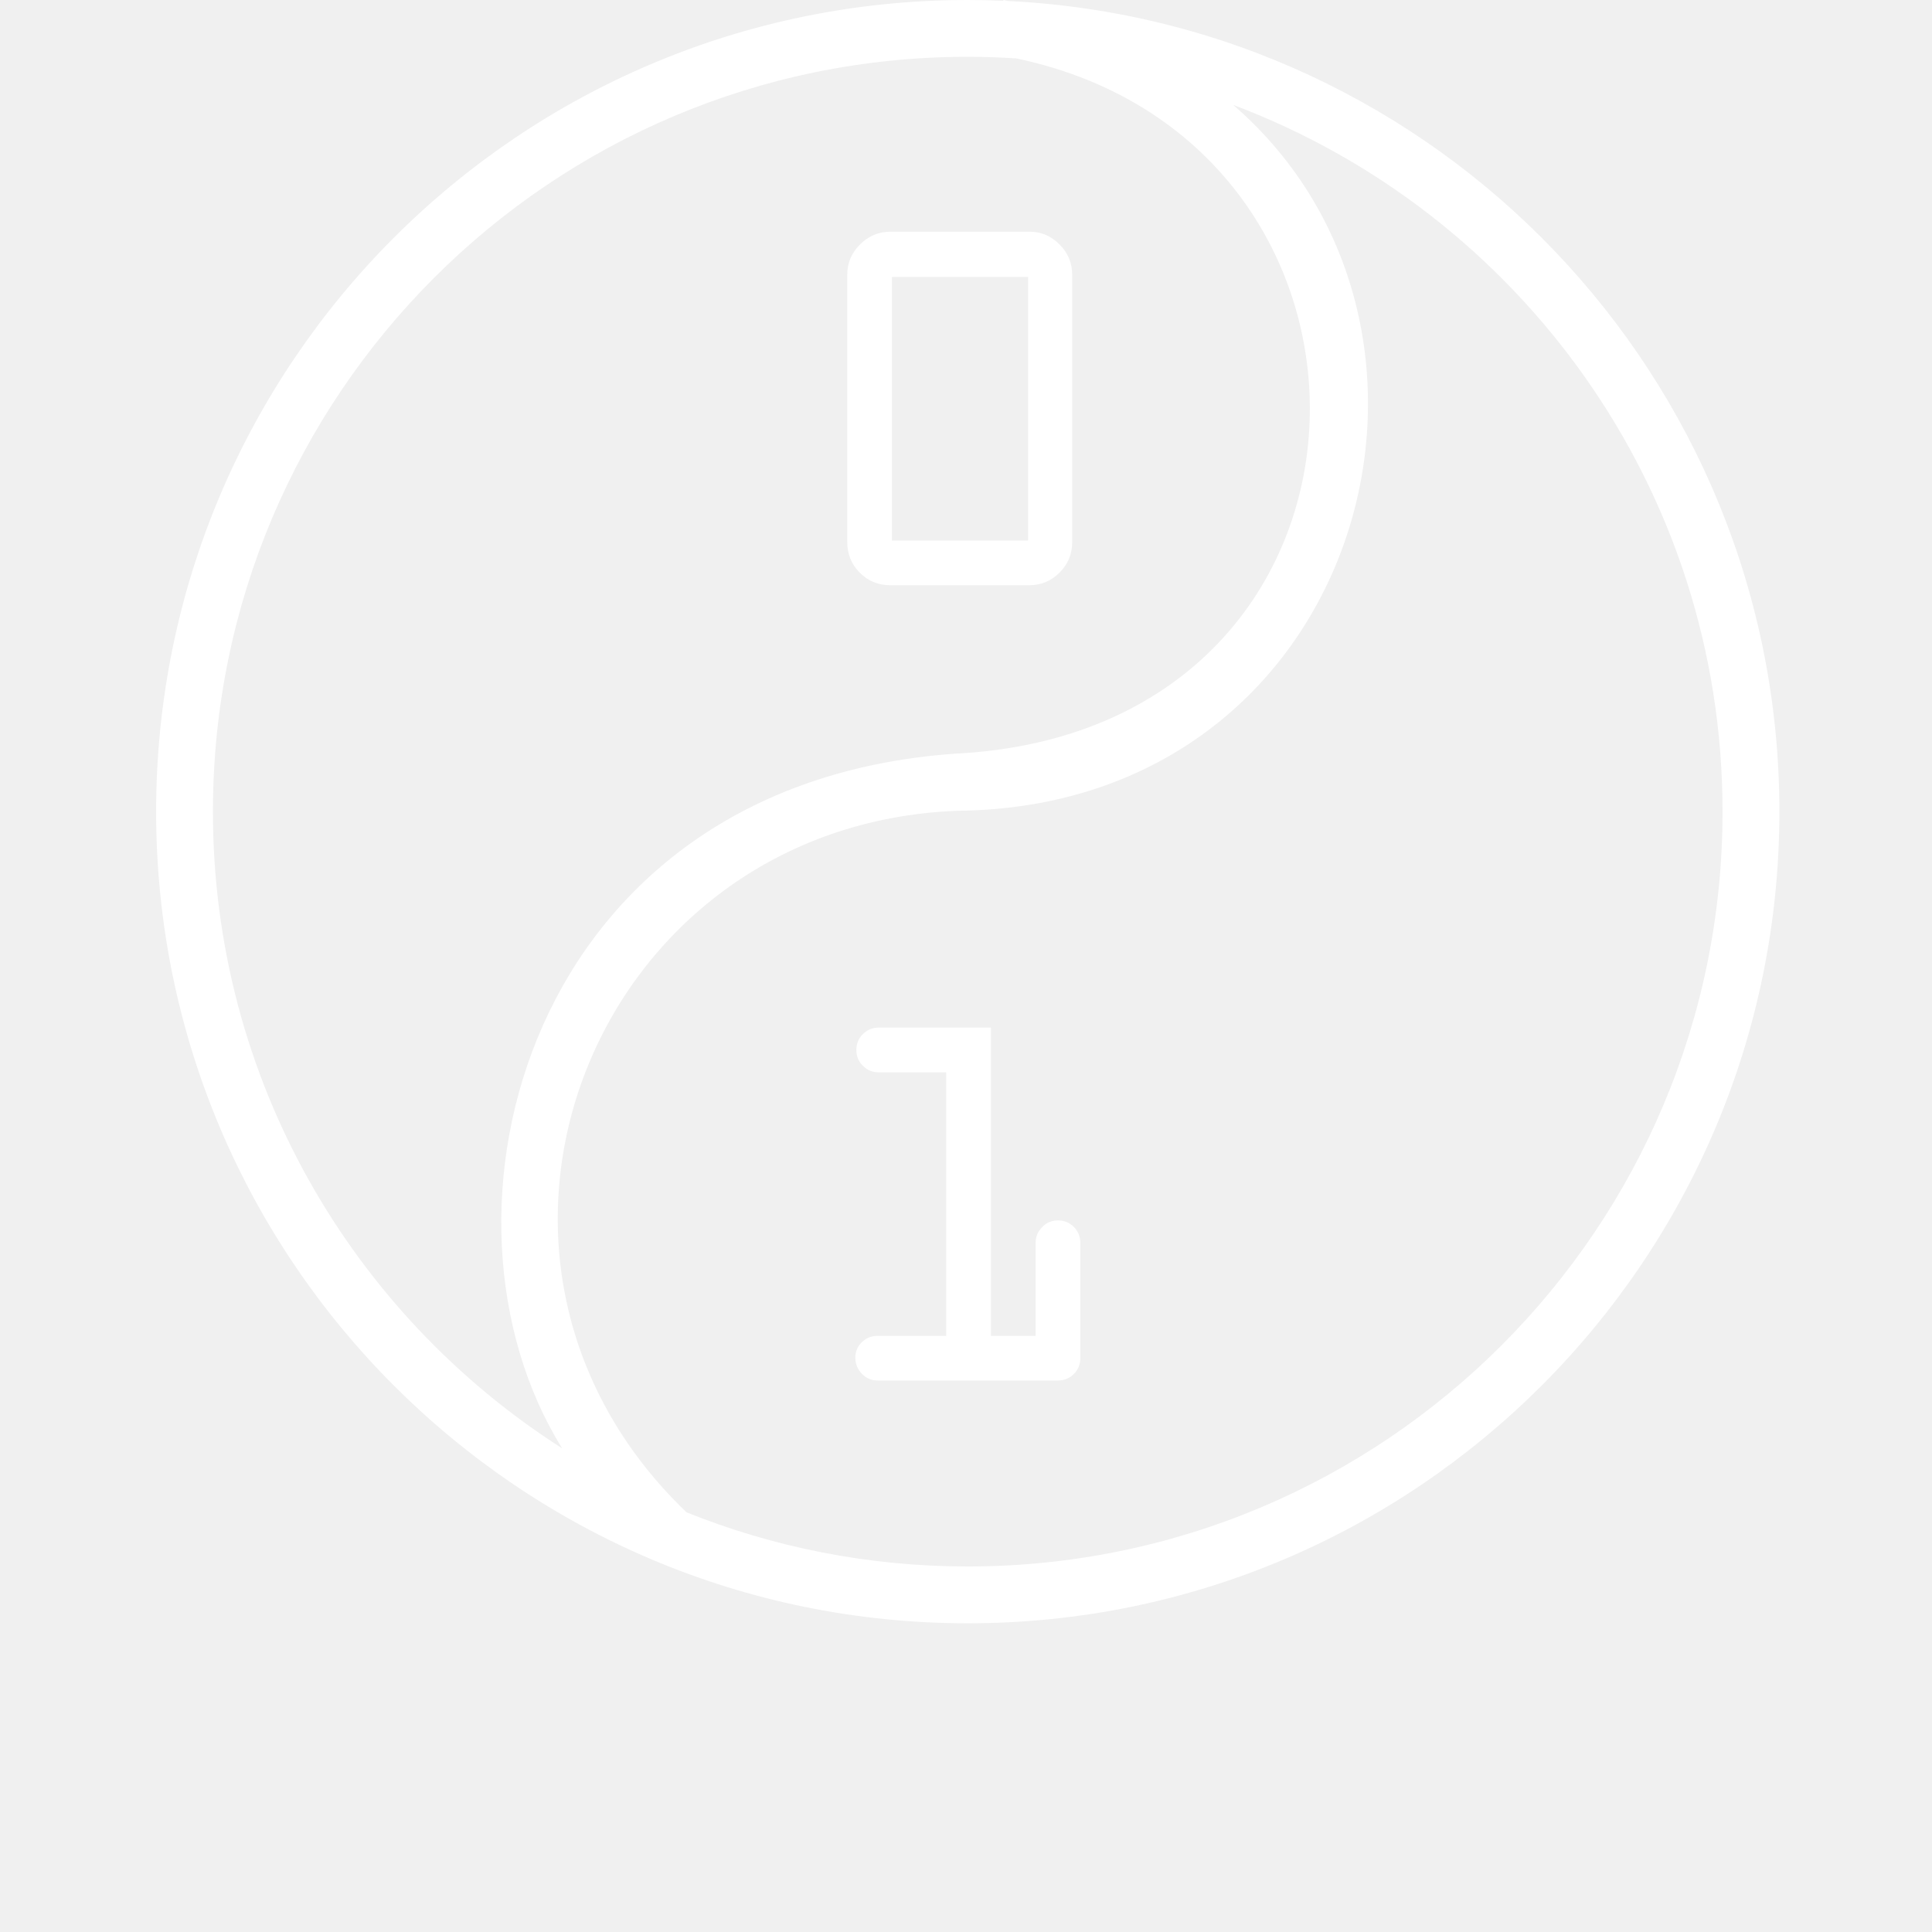
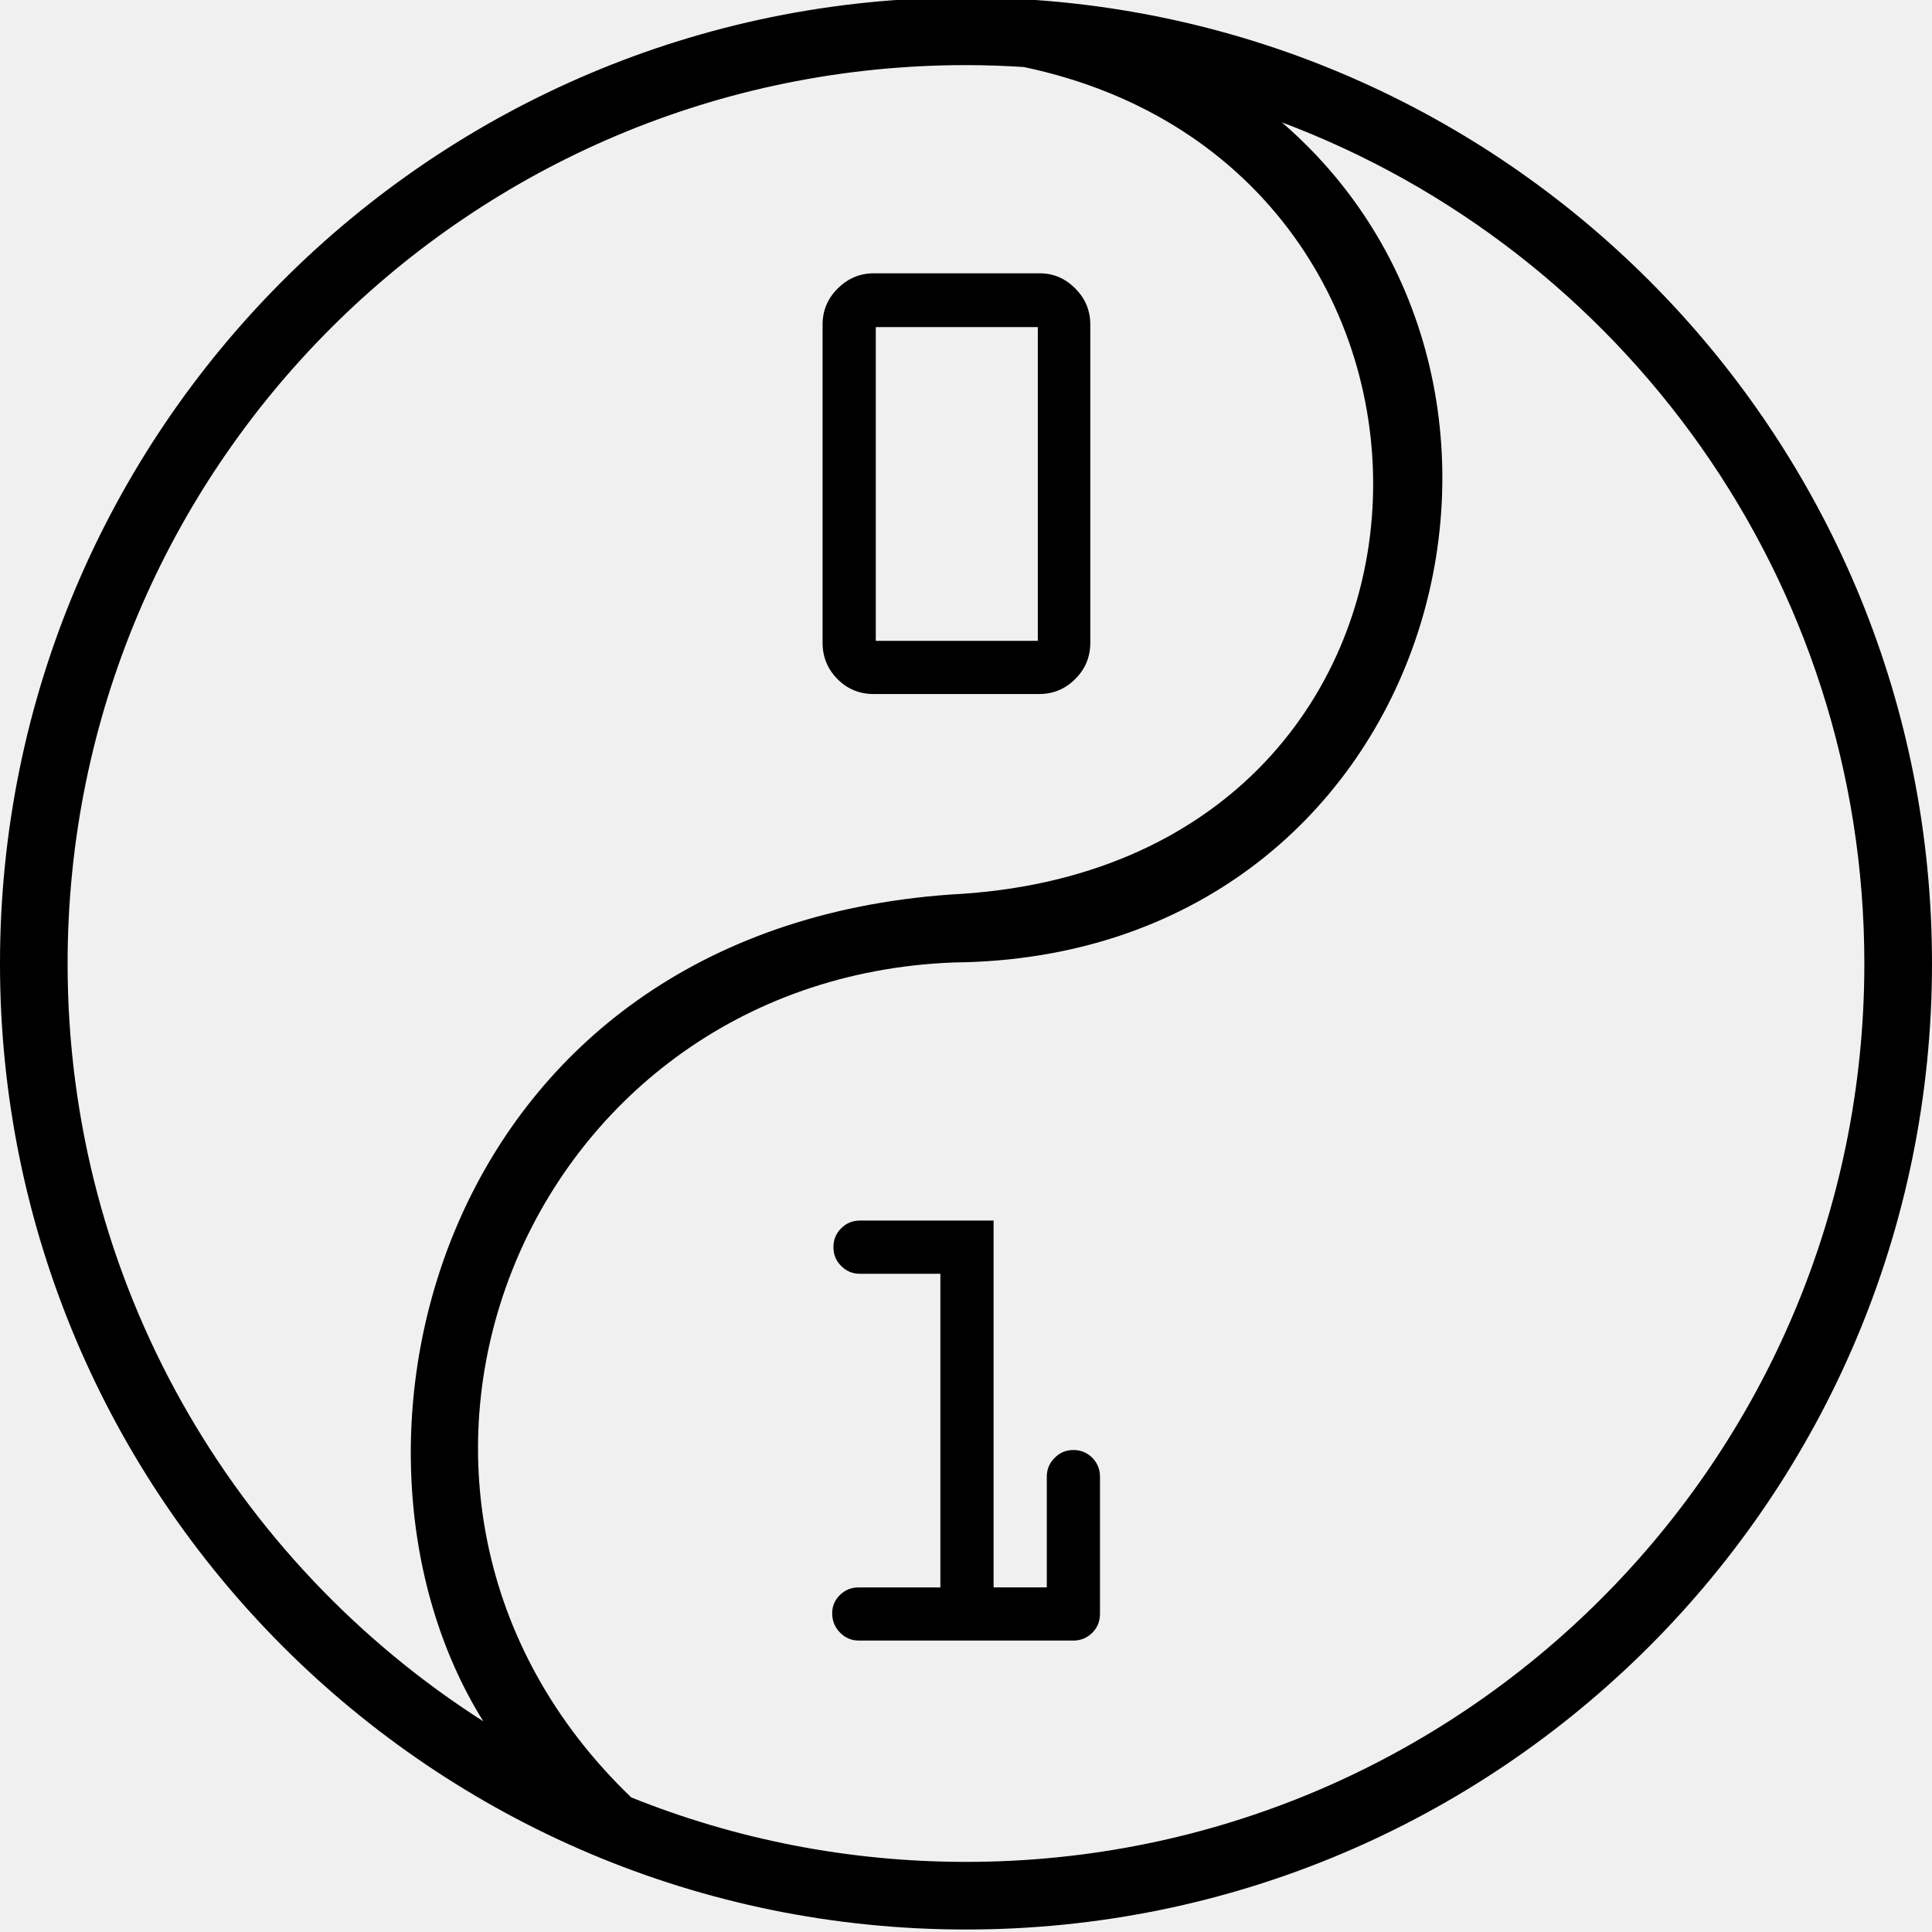
<svg xmlns="http://www.w3.org/2000/svg" version="1.1" id="Layer_1" x="0px" y="0px" width="64px" height="64px" viewBox="438.625 231 83.486 99.151" enable-background="new 438.625 231 83.486 99.151" xml:space="preserve">
  <defs id="defs226" />
-   <g id="g221">
-     <path d="M482.53,231.052c-0.083-0.017-0.164-0.037-0.249-0.052l0.008,0.042c-0.607-0.026-1.217-0.042-1.83-0.042   c-23.005,0-41.654,18.649-41.654,41.654c0,23.004,18.649,41.654,41.654,41.654s41.652-18.649,41.652-41.654   C522.111,250.344,504.572,232.131,482.53,231.052z M441.72,272.654c0-21.394,17.345-38.739,38.739-38.739   c0.836,0,1.666,0.03,2.488,0.082c20.926,4.39,20.223,34.532-3.16,35.683c-22.021,1.572-27.604,23.697-20.143,35.65   C448.868,298.451,441.72,286.389,441.72,272.654z M480.459,311.392c-5.103,0-9.974-0.986-14.435-2.78   c-13.627-13.069-4.796-35.286,13.906-36.003c20.74-0.198,27.564-24.636,14.15-36.225c14.671,5.514,25.114,19.673,25.114,36.272   C519.196,294.048,501.852,311.392,480.459,311.392z" id="path211" fill="#fff" />
-     <g id="g215">
-       <path d="M474.274,258.823v-13.72c0-0.602,0.216-1.12,0.652-1.556c0.438-0.435,0.956-0.655,1.558-0.655h7.151    c0.593,0,1.104,0.22,1.535,0.655c0.435,0.436,0.648,0.954,0.648,1.556v13.72c0,0.609-0.215,1.131-0.648,1.562    c-0.432,0.433-0.951,0.649-1.561,0.649h-7.127c-0.619,0-1.144-0.216-1.57-0.649C474.487,259.954,474.274,259.433,474.274,258.823z     M483.555,258.741v-13.529h-6.987v13.529H483.555z" id="path213" fill="#fff" />
+   <g id="g221" style="fill:#000000" transform="matrix(1.190202,0,0,1.190174,-91.47427,-44.05806)">
+     <path d="m 482.53,231.052 c -0.083,-0.017 -0.164,-0.037 -0.249,-0.052 l 0.008,0.042 c -0.607,-0.026 -1.217,-0.042 -1.83,-0.042 -23.005,0 -41.654,18.649 -41.654,41.654 0,23.004 18.649,41.654 41.654,41.654 23.005,0 41.652,-18.649 41.652,-41.654 0,-22.31 -17.539,-40.523 -39.581,-41.602 z m -40.81,41.602 c 0,-21.394 17.345,-38.739 38.739,-38.739 0.836,0 1.666,0.03 2.488,0.082 20.926,4.39 20.223,34.532 -3.16,35.683 -22.021,1.572 -27.604,23.697 -20.143,35.65 -10.776,-6.879 -17.924,-18.941 -17.924,-32.676 z m 38.739,38.738 c -5.103,0 -9.974,-0.986 -14.435,-2.78 -13.627,-13.069 -4.796,-35.286 13.906,-36.003 20.74,-0.198 27.564,-24.636 14.15,-36.225 14.671,5.514 25.114,19.673 25.114,36.272 0.002,21.392 -17.342,38.736 -38.735,38.736 z" id="path211" style="fill:#000000" />
+     <g id="g215" style="fill:#000000">
+       <path d="m 474.274,258.823 v -13.72 c 0,-0.602 0.216,-1.12 0.652,-1.556 0.438,-0.435 0.956,-0.655 1.558,-0.655 h 7.151 c 0.593,0 1.104,0.22 1.535,0.655 0.435,0.436 0.648,0.954 0.648,1.556 v 13.72 c 0,0.609 -0.215,1.131 -0.648,1.562 -0.432,0.433 -0.951,0.649 -1.561,0.649 h -7.127 c -0.619,0 -1.144,-0.216 -1.57,-0.649 -0.425,-0.431 -0.638,-0.952 -0.638,-1.562 z m 9.281,-0.082 v -13.529 h -6.987 v 13.529 z" id="path213" style="fill:#000000" />
    </g>
-     <g id="g219">
-       <path d="M475.831,299.557h3.522v-13.524h-3.465c-0.321,0-0.59-0.111-0.812-0.337    c-0.226-0.223-0.334-0.493-0.334-0.812c0-0.317,0.108-0.59,0.334-0.812c0.224-0.225,0.491-0.334,0.812-0.334h5.76v15.818h2.294    v-4.774c0-0.312,0.109-0.58,0.336-0.808c0.221-0.228,0.489-0.342,0.811-0.342c0.318,0,0.59,0.113,0.813,0.333    c0.221,0.228,0.333,0.495,0.333,0.815v5.922c0,0.318-0.112,0.592-0.333,0.812c-0.225,0.223-0.495,0.334-0.813,0.334h-9.257    c-0.316,0-0.586-0.115-0.81-0.348c-0.224-0.23-0.334-0.509-0.334-0.828c0-0.308,0.11-0.57,0.334-0.789    C475.244,299.667,475.515,299.557,475.831,299.557z" id="path217" fill="#fff" />
+     <g id="g219" style="fill:#000000">
+       <path d="m 475.831,299.557 h 3.522 v -13.524 h -3.465 c -0.321,0 -0.59,-0.111 -0.812,-0.337 -0.226,-0.223 -0.334,-0.493 -0.334,-0.812 0,-0.317 0.108,-0.59 0.334,-0.812 0.224,-0.225 0.491,-0.334 0.812,-0.334 h 5.76 v 15.818 h 2.294 v -4.774 c 0,-0.312 0.109,-0.58 0.336,-0.808 0.221,-0.228 0.489,-0.342 0.811,-0.342 0.318,0 0.59,0.113 0.813,0.333 0.221,0.228 0.333,0.495 0.333,0.815 v 5.922 c 0,0.318 -0.112,0.592 -0.333,0.812 -0.225,0.223 -0.495,0.334 -0.813,0.334 h -9.257 c -0.316,0 -0.586,-0.115 -0.81,-0.348 -0.224,-0.23 -0.334,-0.509 -0.334,-0.828 0,-0.308 0.11,-0.57 0.334,-0.789 0.222,-0.216 0.493,-0.326 0.809,-0.326 z" id="path217" style="fill:#000000" />
    </g>
  </g>
</svg>
